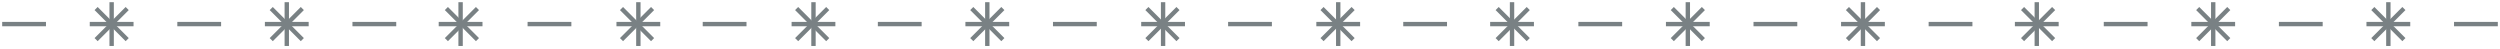
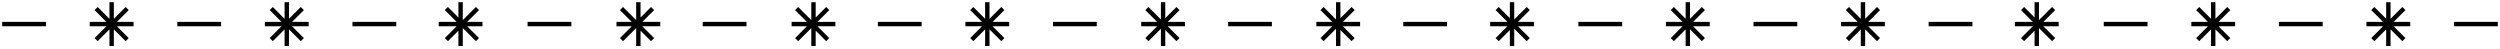
- <svg xmlns="http://www.w3.org/2000/svg" x="0px" y="0px" viewBox="0 0 1142 22">
-   <line fill="none" stroke="#798184" stroke-width="2" stroke-miterlimit="10" x1="1" y1="11" x2="21" y2="11" />
-   <line fill="none" stroke="#798184" stroke-width="2" stroke-miterlimit="10" x1="81" y1="11" x2="101" y2="11" />
-   <line fill="none" stroke="#798184" stroke-width="2" stroke-miterlimit="10" x1="161" y1="11" x2="181" y2="11" />
-   <line fill="none" stroke="#798184" stroke-width="2" stroke-miterlimit="10" x1="241" y1="11" x2="261" y2="11" />
-   <line fill="none" stroke="#798184" stroke-width="2" stroke-miterlimit="10" x1="321" y1="11" x2="341" y2="11" />
-   <line fill="none" stroke="#798184" stroke-width="2" stroke-miterlimit="10" x1="401" y1="11" x2="421" y2="11" />
-   <line fill="none" stroke="#798184" stroke-width="2" stroke-miterlimit="10" x1="481" y1="11" x2="501" y2="11" />
-   <line fill="none" stroke="#798184" stroke-width="2" stroke-miterlimit="10" x1="561" y1="11" x2="581" y2="11" />
-   <line fill="none" stroke="#798184" stroke-width="2" stroke-miterlimit="10" x1="641" y1="11" x2="661" y2="11" />
-   <line fill="none" stroke="#798184" stroke-width="2" stroke-miterlimit="10" x1="721" y1="11" x2="741" y2="11" />
-   <line fill="none" stroke="#798184" stroke-width="2" stroke-miterlimit="10" x1="801" y1="11" x2="821" y2="11" />
-   <line fill="none" stroke="#798184" stroke-width="2" stroke-miterlimit="10" x1="881" y1="11" x2="901" y2="11" />
-   <line fill="none" stroke="#798184" stroke-width="2" stroke-miterlimit="10" x1="961" y1="11" x2="981" y2="11" />
-   <line fill="none" stroke="#798184" stroke-width="2" stroke-miterlimit="10" x1="1041" y1="11" x2="1061" y2="11" />
-   <line fill="none" stroke="#798184" stroke-width="2" stroke-miterlimit="10" x1="1121" y1="11" x2="1141" y2="11" />
-   <g>
-     <line fill="none" stroke="#798184" stroke-width="2" stroke-miterlimit="10" x1="43.9" y1="3.9" x2="58.1" y2="18.1" />
-     <line fill="none" stroke="#798184" stroke-width="2" stroke-miterlimit="10" x1="58.1" y1="3.9" x2="43.9" y2="18.1" />
-   </g>
-   <g>
-     <line fill="none" stroke="#798184" stroke-width="2" stroke-miterlimit="10" x1="41" y1="11" x2="61" y2="11" />
-     <line fill="none" stroke="#798184" stroke-width="2" stroke-miterlimit="10" x1="51" y1="1" x2="51" y2="21" />
-   </g>
-   <g>
-     <line fill="none" stroke="#798184" stroke-width="2" stroke-miterlimit="10" x1="121" y1="11" x2="141" y2="11" />
-     <line fill="none" stroke="#798184" stroke-width="2" stroke-miterlimit="10" x1="131" y1="1" x2="131" y2="21" />
-   </g>
-   <g>
-     <line fill="none" stroke="#798184" stroke-width="2" stroke-miterlimit="10" x1="200.4" y1="11" x2="220.4" y2="11" />
-     <line fill="none" stroke="#798184" stroke-width="2" stroke-miterlimit="10" x1="210.4" y1="1" x2="210.4" y2="21" />
-   </g>
-   <g>
-     <line fill="none" stroke="#798184" stroke-width="2" stroke-miterlimit="10" x1="281.6" y1="11" x2="301.6" y2="11" />
-     <line fill="none" stroke="#798184" stroke-width="2" stroke-miterlimit="10" x1="291.6" y1="1" x2="291.6" y2="21" />
-   </g>
-   <g>
-     <line fill="none" stroke="#798184" stroke-width="2" stroke-miterlimit="10" x1="361.6" y1="11" x2="381.6" y2="11" />
-     <line fill="none" stroke="#798184" stroke-width="2" stroke-miterlimit="10" x1="371.6" y1="1" x2="371.6" y2="21" />
-   </g>
-   <g>
-     <line fill="none" stroke="#798184" stroke-width="2" stroke-miterlimit="10" x1="441" y1="11" x2="461" y2="11" />
-     <line fill="none" stroke="#798184" stroke-width="2" stroke-miterlimit="10" x1="451" y1="1" x2="451" y2="21" />
-   </g>
-   <g>
-     <line fill="none" stroke="#798184" stroke-width="2" stroke-miterlimit="10" x1="521.3" y1="11" x2="541.3" y2="11" />
-     <line fill="none" stroke="#798184" stroke-width="2" stroke-miterlimit="10" x1="531.3" y1="1" x2="531.3" y2="21" />
-   </g>
-   <g>
-     <line fill="none" stroke="#798184" stroke-width="2" stroke-miterlimit="10" x1="601.3" y1="11" x2="621.3" y2="11" />
-     <line fill="none" stroke="#798184" stroke-width="2" stroke-miterlimit="10" x1="611.3" y1="1" x2="611.3" y2="21" />
-   </g>
-   <g>
-     <line fill="none" stroke="#798184" stroke-width="2" stroke-miterlimit="10" x1="680.7" y1="11" x2="700.7" y2="11" />
-     <line fill="none" stroke="#798184" stroke-width="2" stroke-miterlimit="10" x1="690.7" y1="1" x2="690.7" y2="21" />
-   </g>
-   <g>
-     <line fill="none" stroke="#798184" stroke-width="2" stroke-miterlimit="10" x1="761" y1="11" x2="781" y2="11" />
-     <line fill="none" stroke="#798184" stroke-width="2" stroke-miterlimit="10" x1="771" y1="1" x2="771" y2="21" />
-   </g>
-   <g>
-     <line fill="none" stroke="#798184" stroke-width="2" stroke-miterlimit="10" x1="841" y1="11" x2="861" y2="11" />
-     <line fill="none" stroke="#798184" stroke-width="2" stroke-miterlimit="10" x1="851" y1="1" x2="851" y2="21" />
-   </g>
-   <g>
-     <line fill="none" stroke="#798184" stroke-width="2" stroke-miterlimit="10" x1="920.4" y1="11" x2="940.4" y2="11" />
-     <line fill="none" stroke="#798184" stroke-width="2" stroke-miterlimit="10" x1="930.4" y1="1" x2="930.4" y2="21" />
-   </g>
-   <g>
-     <line fill="none" stroke="#798184" stroke-width="2" stroke-miterlimit="10" x1="1001" y1="11" x2="1021" y2="11" />
-     <line fill="none" stroke="#798184" stroke-width="2" stroke-miterlimit="10" x1="1011" y1="1" x2="1011" y2="21" />
-   </g>
-   <g>
-     <line fill="none" stroke="#798184" stroke-width="2" stroke-miterlimit="10" x1="1081" y1="11" x2="1101" y2="11" />
-     <line fill="none" stroke="#798184" stroke-width="2" stroke-miterlimit="10" x1="1091" y1="1" x2="1091" y2="21" />
-   </g>
-   <g>
-     <line fill="none" stroke="#798184" stroke-width="2" stroke-miterlimit="10" x1="123.9" y1="3.9" x2="138.1" y2="18.1" />
-     <line fill="none" stroke="#798184" stroke-width="2" stroke-miterlimit="10" x1="138.1" y1="3.9" x2="123.9" y2="18.1" />
-   </g>
-   <g>
-     <line fill="none" stroke="#798184" stroke-width="2" stroke-miterlimit="10" x1="203.9" y1="3.9" x2="218.1" y2="18.1" />
-     <line fill="none" stroke="#798184" stroke-width="2" stroke-miterlimit="10" x1="218.1" y1="3.9" x2="203.9" y2="18.1" />
-   </g>
-   <g>
-     <line fill="none" stroke="#798184" stroke-width="2" stroke-miterlimit="10" x1="283.9" y1="3.9" x2="298.1" y2="18.1" />
-     <line fill="none" stroke="#798184" stroke-width="2" stroke-miterlimit="10" x1="298.1" y1="3.9" x2="283.9" y2="18.1" />
-   </g>
-   <g>
-     <line fill="none" stroke="#798184" stroke-width="2" stroke-miterlimit="10" x1="363.9" y1="3.9" x2="378.1" y2="18.1" />
-     <line fill="none" stroke="#798184" stroke-width="2" stroke-miterlimit="10" x1="378.1" y1="3.9" x2="363.9" y2="18.1" />
-   </g>
-   <g>
-     <line fill="none" stroke="#798184" stroke-width="2" stroke-miterlimit="10" x1="443.9" y1="3.9" x2="458.1" y2="18.1" />
-     <line fill="none" stroke="#798184" stroke-width="2" stroke-miterlimit="10" x1="458.1" y1="3.9" x2="443.9" y2="18.1" />
-   </g>
-   <g>
-     <line fill="none" stroke="#798184" stroke-width="2" stroke-miterlimit="10" x1="523.9" y1="3.9" x2="538.1" y2="18.1" />
-     <line fill="none" stroke="#798184" stroke-width="2" stroke-miterlimit="10" x1="538.1" y1="3.9" x2="523.9" y2="18.1" />
-   </g>
-   <g>
-     <line fill="none" stroke="#798184" stroke-width="2" stroke-miterlimit="10" x1="603.9" y1="3.9" x2="618.1" y2="18.1" />
-     <line fill="none" stroke="#798184" stroke-width="2" stroke-miterlimit="10" x1="618.1" y1="3.9" x2="603.9" y2="18.1" />
-   </g>
-   <g>
-     <line fill="none" stroke="#798184" stroke-width="2" stroke-miterlimit="10" x1="683.9" y1="3.9" x2="698.1" y2="18.1" />
-     <line fill="none" stroke="#798184" stroke-width="2" stroke-miterlimit="10" x1="698.1" y1="3.9" x2="683.9" y2="18.1" />
-   </g>
-   <g>
-     <line fill="none" stroke="#798184" stroke-width="2" stroke-miterlimit="10" x1="763.9" y1="3.9" x2="778.1" y2="18.1" />
-     <line fill="none" stroke="#798184" stroke-width="2" stroke-miterlimit="10" x1="778.1" y1="3.9" x2="763.9" y2="18.1" />
-   </g>
-   <g>
-     <line fill="none" stroke="#798184" stroke-width="2" stroke-miterlimit="10" x1="843.9" y1="3.9" x2="858.1" y2="18.1" />
-     <line fill="none" stroke="#798184" stroke-width="2" stroke-miterlimit="10" x1="858.1" y1="3.9" x2="843.9" y2="18.1" />
-   </g>
-   <g>
-     <line fill="none" stroke="#798184" stroke-width="2" stroke-miterlimit="10" x1="923.9" y1="3.9" x2="938.1" y2="18.1" />
-     <line fill="none" stroke="#798184" stroke-width="2" stroke-miterlimit="10" x1="938.1" y1="3.9" x2="923.9" y2="18.1" />
-   </g>
-   <g>
-     <line fill="none" stroke="#798184" stroke-width="2" stroke-miterlimit="10" x1="1003.9" y1="3.9" x2="1018.1" y2="18.1" />
-     <line fill="none" stroke="#798184" stroke-width="2" stroke-miterlimit="10" x1="1018.1" y1="3.9" x2="1003.9" y2="18.1" />
-   </g>
-   <line fill="none" stroke="#798184" stroke-width="2" stroke-miterlimit="10" x1="1083.9" y1="3.9" x2="1098.1" y2="18.1" />
-   <line fill="none" stroke="#798184" stroke-width="2" stroke-miterlimit="10" x1="1098.1" y1="3.9" x2="1083.9" y2="18.1" />
+ <svg xmlns="http://www.w3.org/2000/svg" viewBox="0 0 1142 22" stroke="#000">
+   <path fill="none" stroke-width="2" stroke-miterlimit="10" d="M1 11h20m60 0h20m60 0h20m60 0h20m60 0h20m60 0h20m60 0h20m60 0h20m60 0h20m60 0h20m60 0h20m60 0h20m60 0h20m60 0h20m60 0h20M43.9 3.9l14.2 14.2m0-14.2L43.9 18.1M41 11h20M51 1v20m70-10h20M131 1v20m69.4-10h20m-10-10v20m71.2-10h20m-10-10v20m70-10h20m-10-10v20M441 11h20M451 1v20m70.3-10h20m-10-10v20m70-10h20m-10-10v20m69.4-10h20m-10-10v20M761 11h20M771 1v20m70-10h20M851 1v20m69.4-10h20m-10-10v20m70.6-10h20m-10-10v20m70-10h20m-10-10v20M123.9 3.9l14.2 14.2m0-14.2-14.2 14.2m80-14.2 14.2 14.2m0-14.2-14.2 14.2m80-14.2 14.2 14.2m0-14.2-14.2 14.2m80-14.2 14.2 14.2m0-14.2-14.2 14.2m80-14.2 14.2 14.2m0-14.2-14.2 14.2m80-14.2 14.2 14.2m0-14.2-14.2 14.2m80-14.2 14.2 14.2m0-14.2-14.2 14.2m80-14.2 14.2 14.2m0-14.2-14.2 14.2m80-14.2 14.2 14.2m0-14.2-14.2 14.2m80-14.2 14.2 14.2m0-14.2-14.2 14.2m80-14.2 14.2 14.2m0-14.2-14.2 14.2m80-14.2 14.2 14.2m0-14.2-14.2 14.2m80-14.2 14.2 14.2m0-14.2-14.2 14.2" />
</svg>
